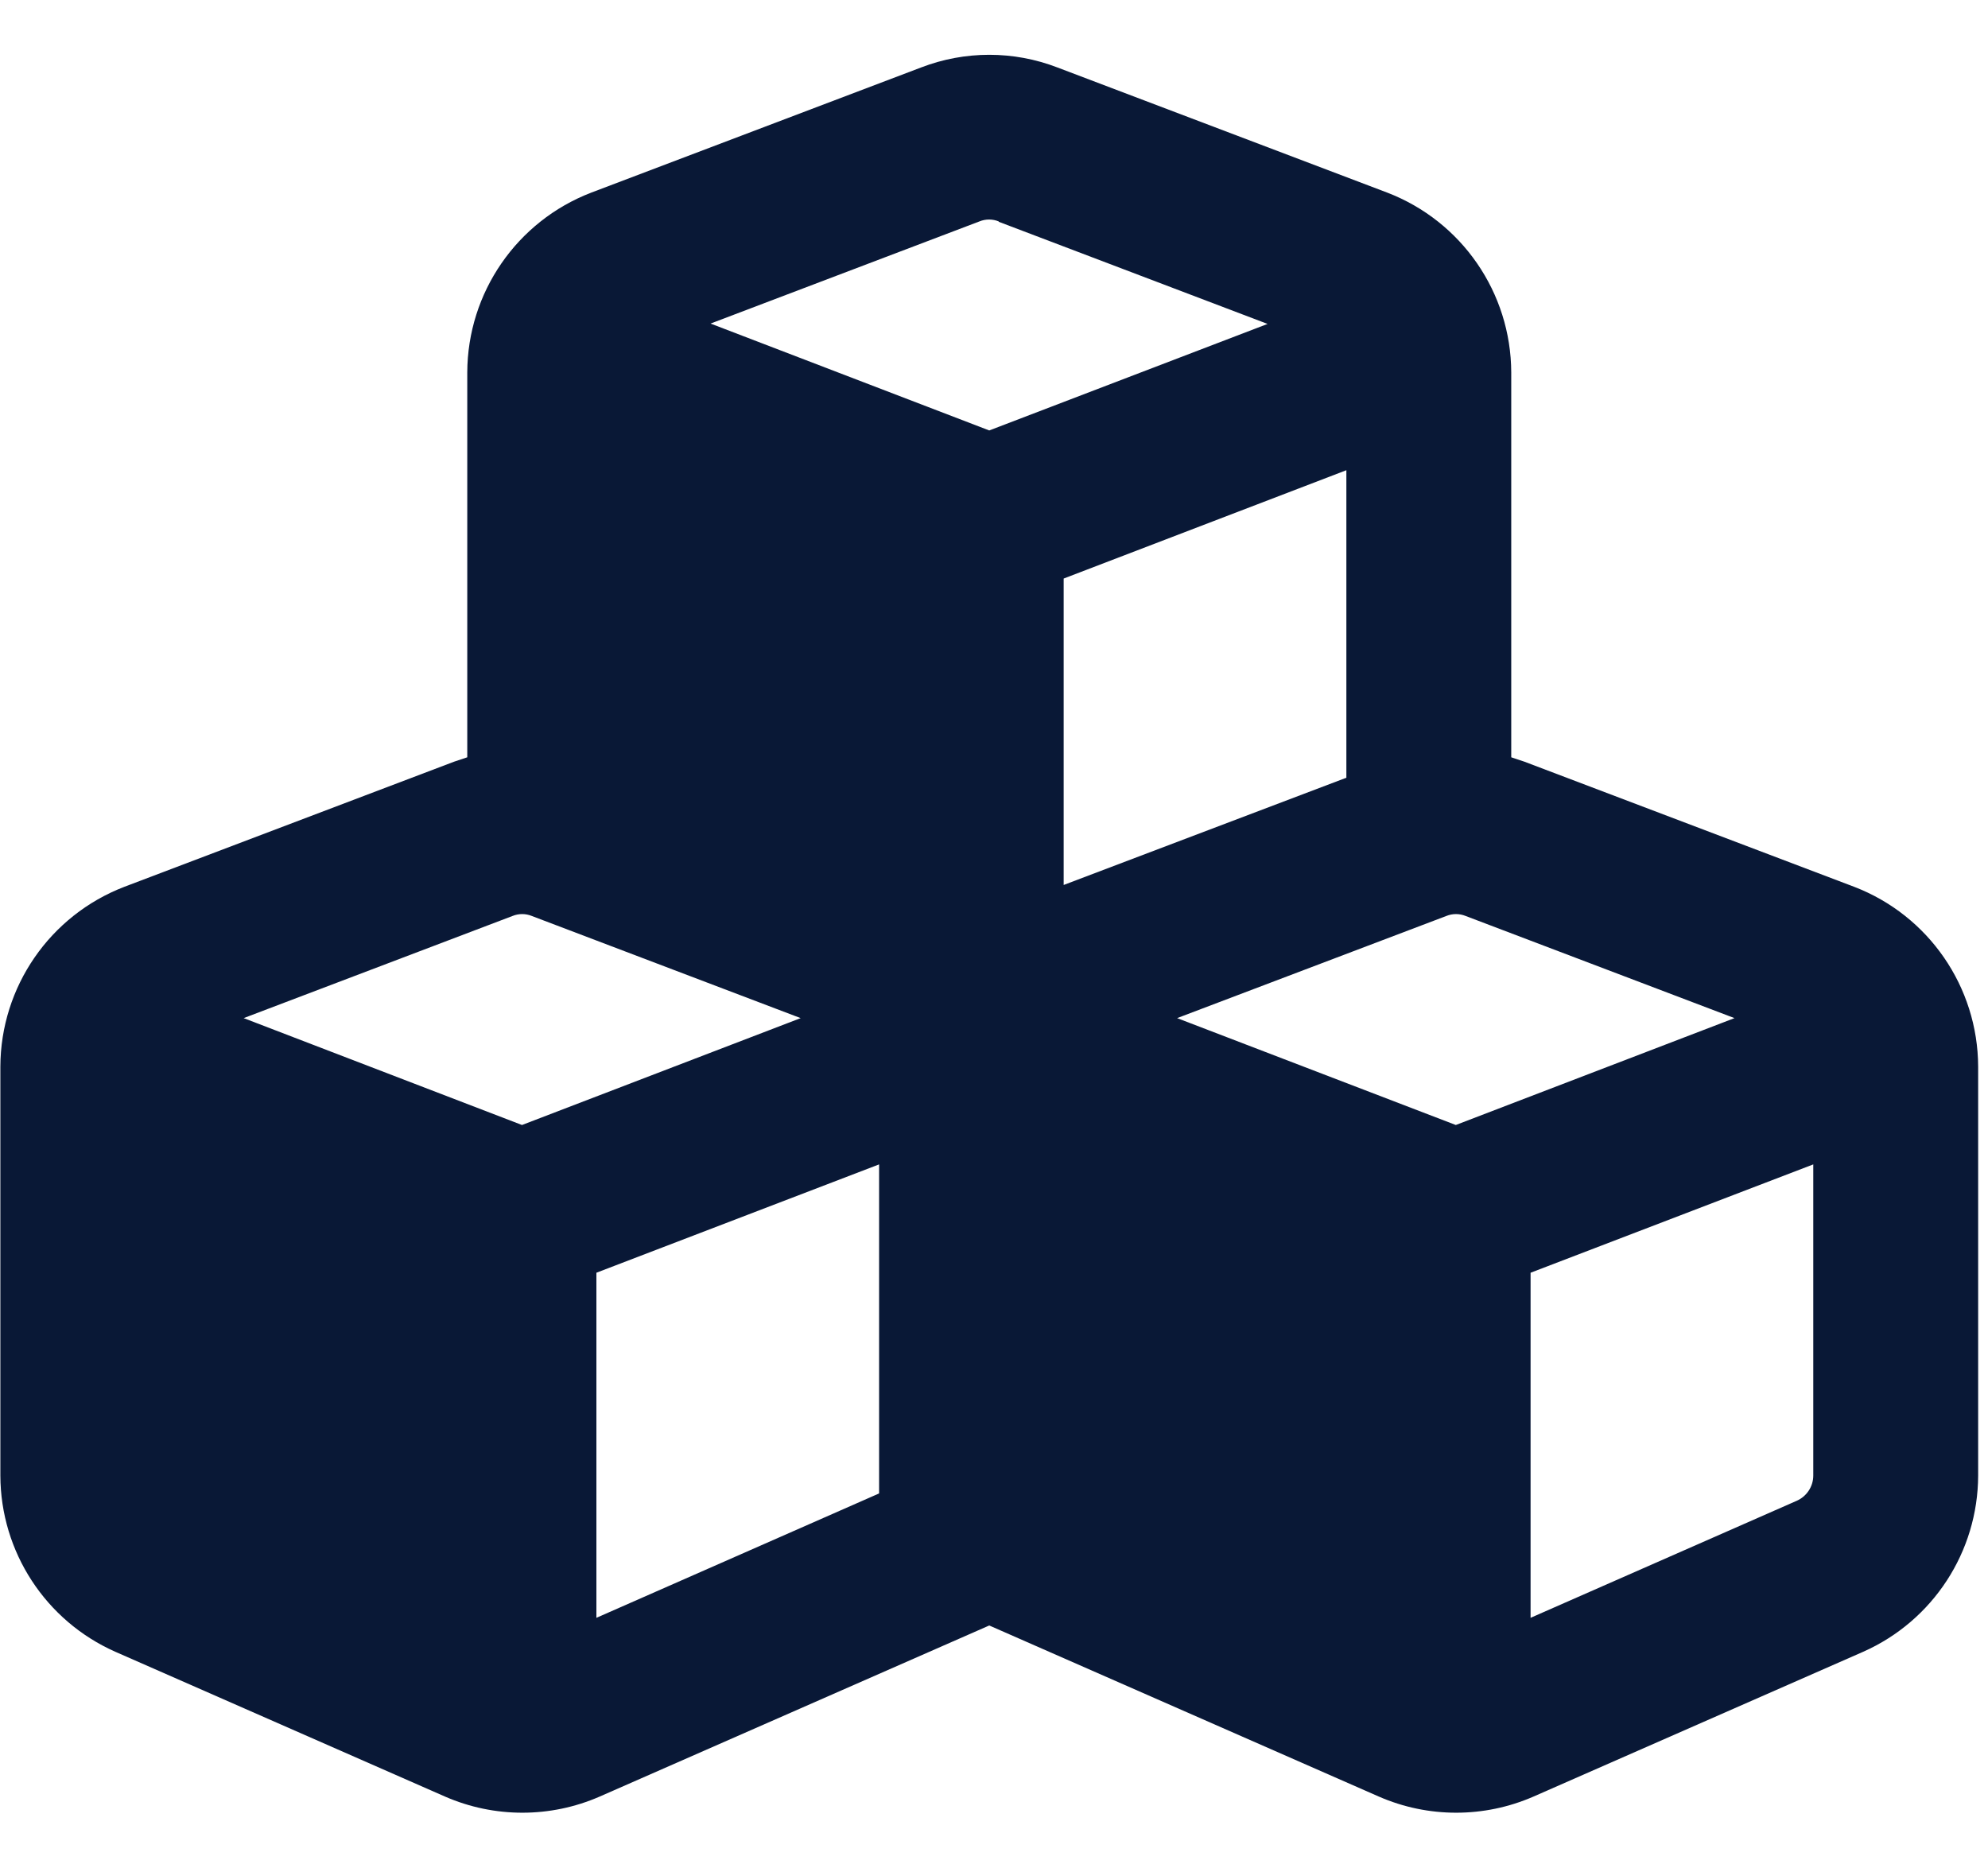
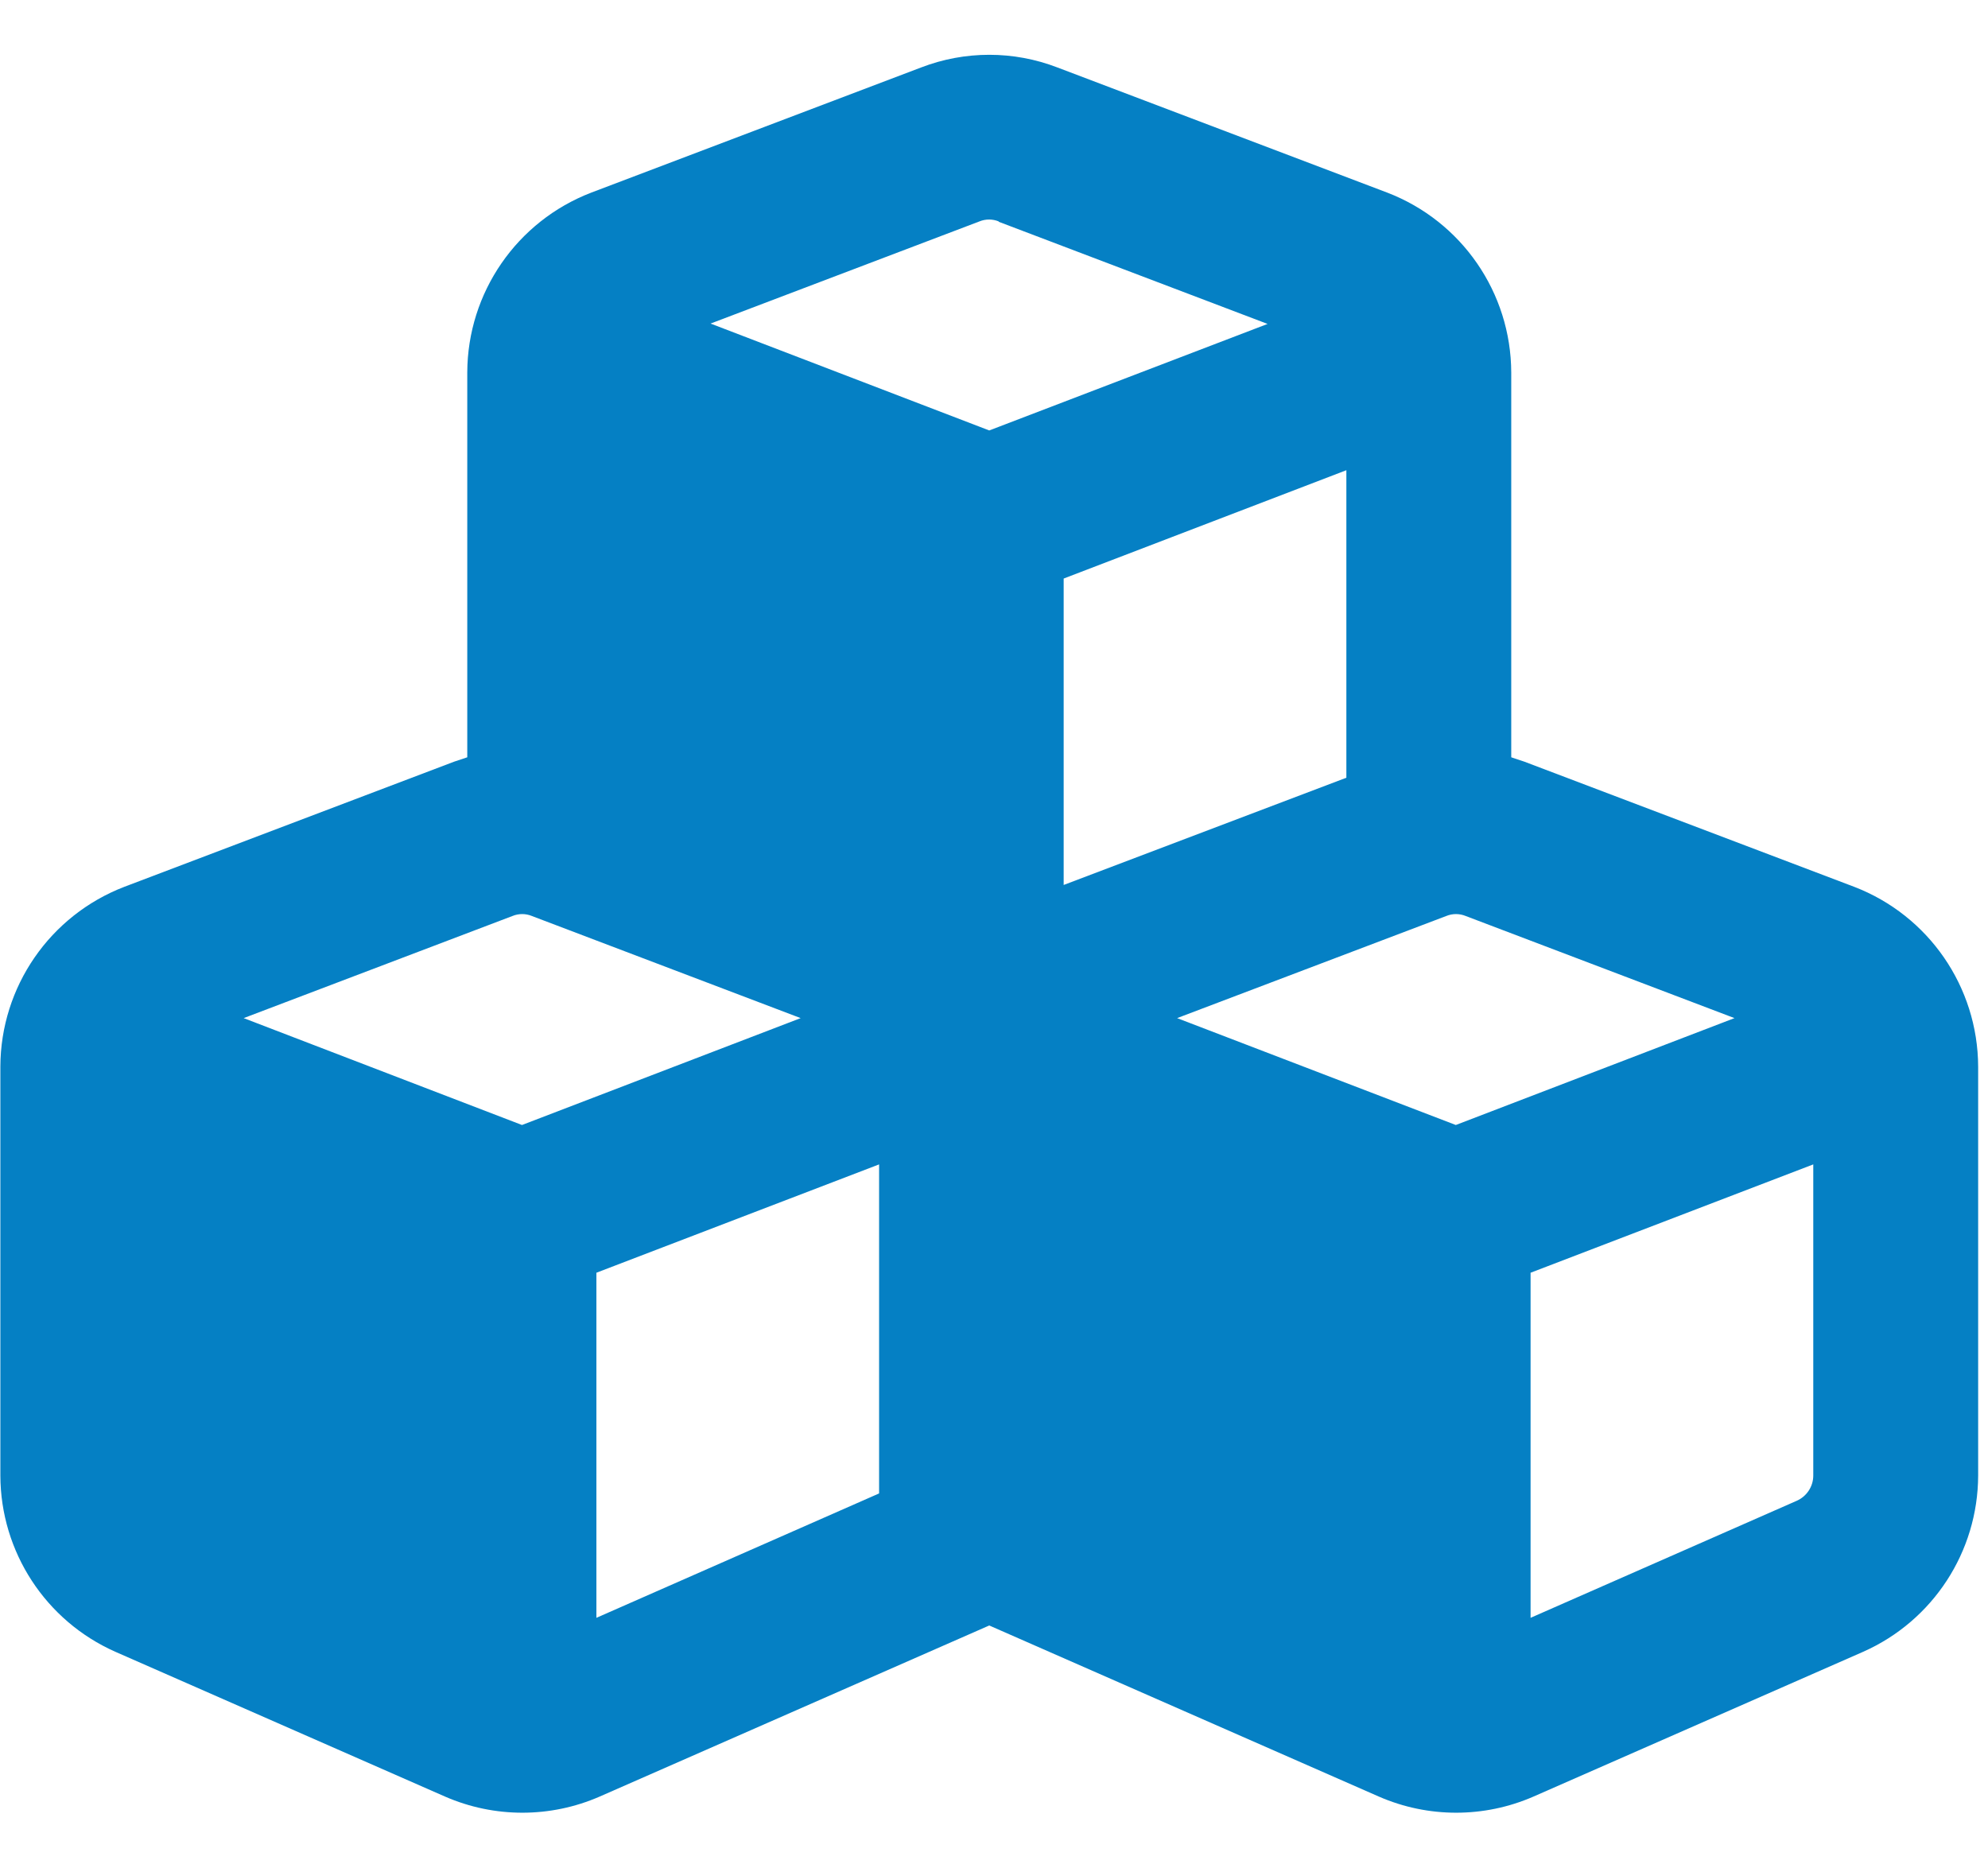
<svg xmlns="http://www.w3.org/2000/svg" viewBox="0 -15 545 512">
-   <path fill="#091836" d="m273.8 45.8 73.7 28-76.3 29.2-76.4-29.3 73.7-28a7 7 0 0 1 5.3 0zM128.1 87.1v105.5l-3.6 1.2-90.4 34.3a53 53 0 0 0-34 49.3v112.1a53 53 0 0 0 31.5 48.3l90.4 39.7a53 53 0 0 0 42.4 0l106.8-46.9L378 477.5a53 53 0 0 0 42.4 0l90.4-39.7a53 53 0 0 0 31.5-48.3V277.4a53 53 0 0 0-34-49.3l-90.4-34.3-3.6-1.2V87.1a53 53 0 0 0-34-49.3L289.9 3.5a52 52 0 0 0-37.4 0l-90.4 34.3a53 53 0 0 0-34 49.3m241 111.1-77.5 29.4v-84l77.5-29.7zm-223.3 37.9 73.7 28-76.4 29.3-76.3-29.3 73.7-28a7 7 0 0 1 5.3 0m17.7 192.4v-94.6l77.5-29.7v90.2zm233-192.4a7 7 0 0 1 5.3 0l73.7 28-76.4 29.3-76.4-29.3zm96.1 160.3-73 32.1v-94.6l77.5-29.7v85.3c0 3-1.8 5.7-4.5 6.9" />
+   <path fill="#0580c4" d="m273.8 45.8 73.7 28-76.3 29.2-76.4-29.3 73.7-28a7 7 0 0 1 5.3 0zM128.1 87.1v105.5l-3.6 1.2-90.4 34.3a53 53 0 0 0-34 49.3v112.1a53 53 0 0 0 31.5 48.3l90.4 39.7a53 53 0 0 0 42.4 0l106.8-46.9L378 477.5a53 53 0 0 0 42.4 0l90.4-39.7a53 53 0 0 0 31.5-48.3V277.4a53 53 0 0 0-34-49.3l-90.4-34.3-3.6-1.2V87.1a53 53 0 0 0-34-49.3L289.9 3.5a52 52 0 0 0-37.4 0l-90.4 34.3a53 53 0 0 0-34 49.3m241 111.1-77.5 29.4v-84l77.5-29.7zm-223.3 37.9 73.7 28-76.4 29.3-76.3-29.3 73.7-28a7 7 0 0 1 5.3 0m17.7 192.4v-94.6l77.5-29.7v90.2zm233-192.4a7 7 0 0 1 5.3 0l73.7 28-76.4 29.3-76.4-29.3zm96.1 160.3-73 32.1v-94.6l77.5-29.7v85.3c0 3-1.8 5.7-4.5 6.9" />
</svg>
